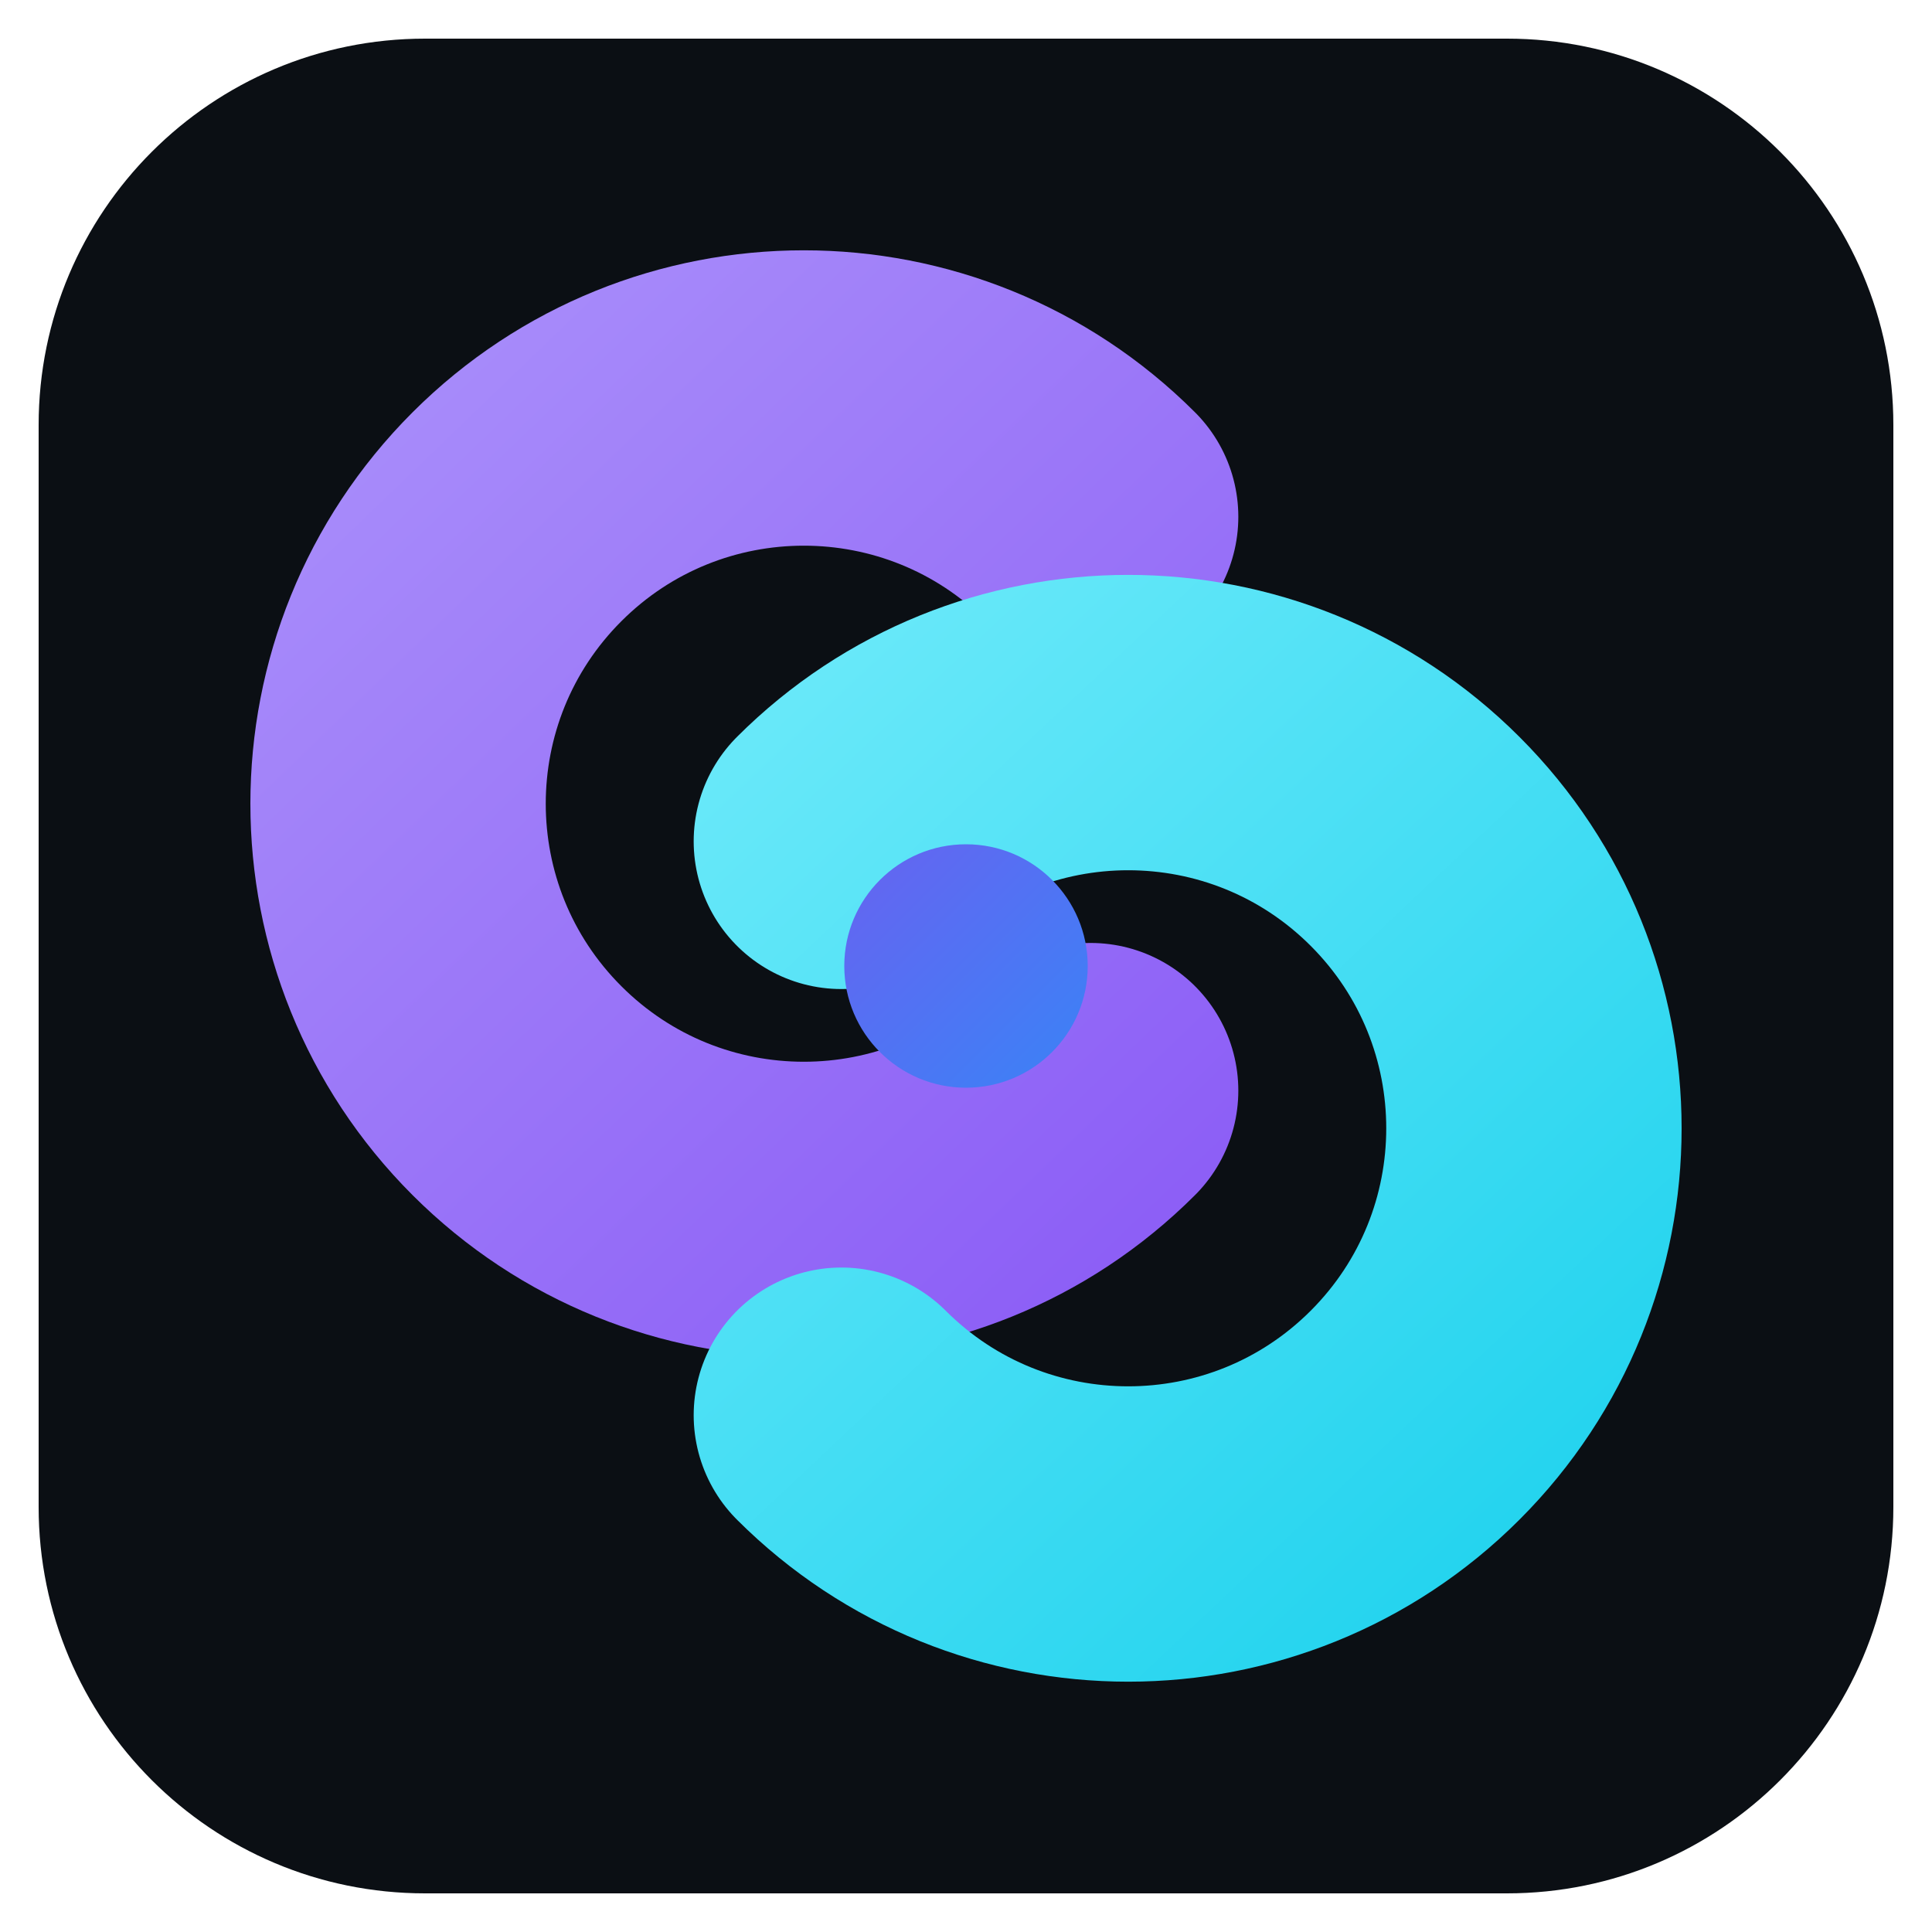
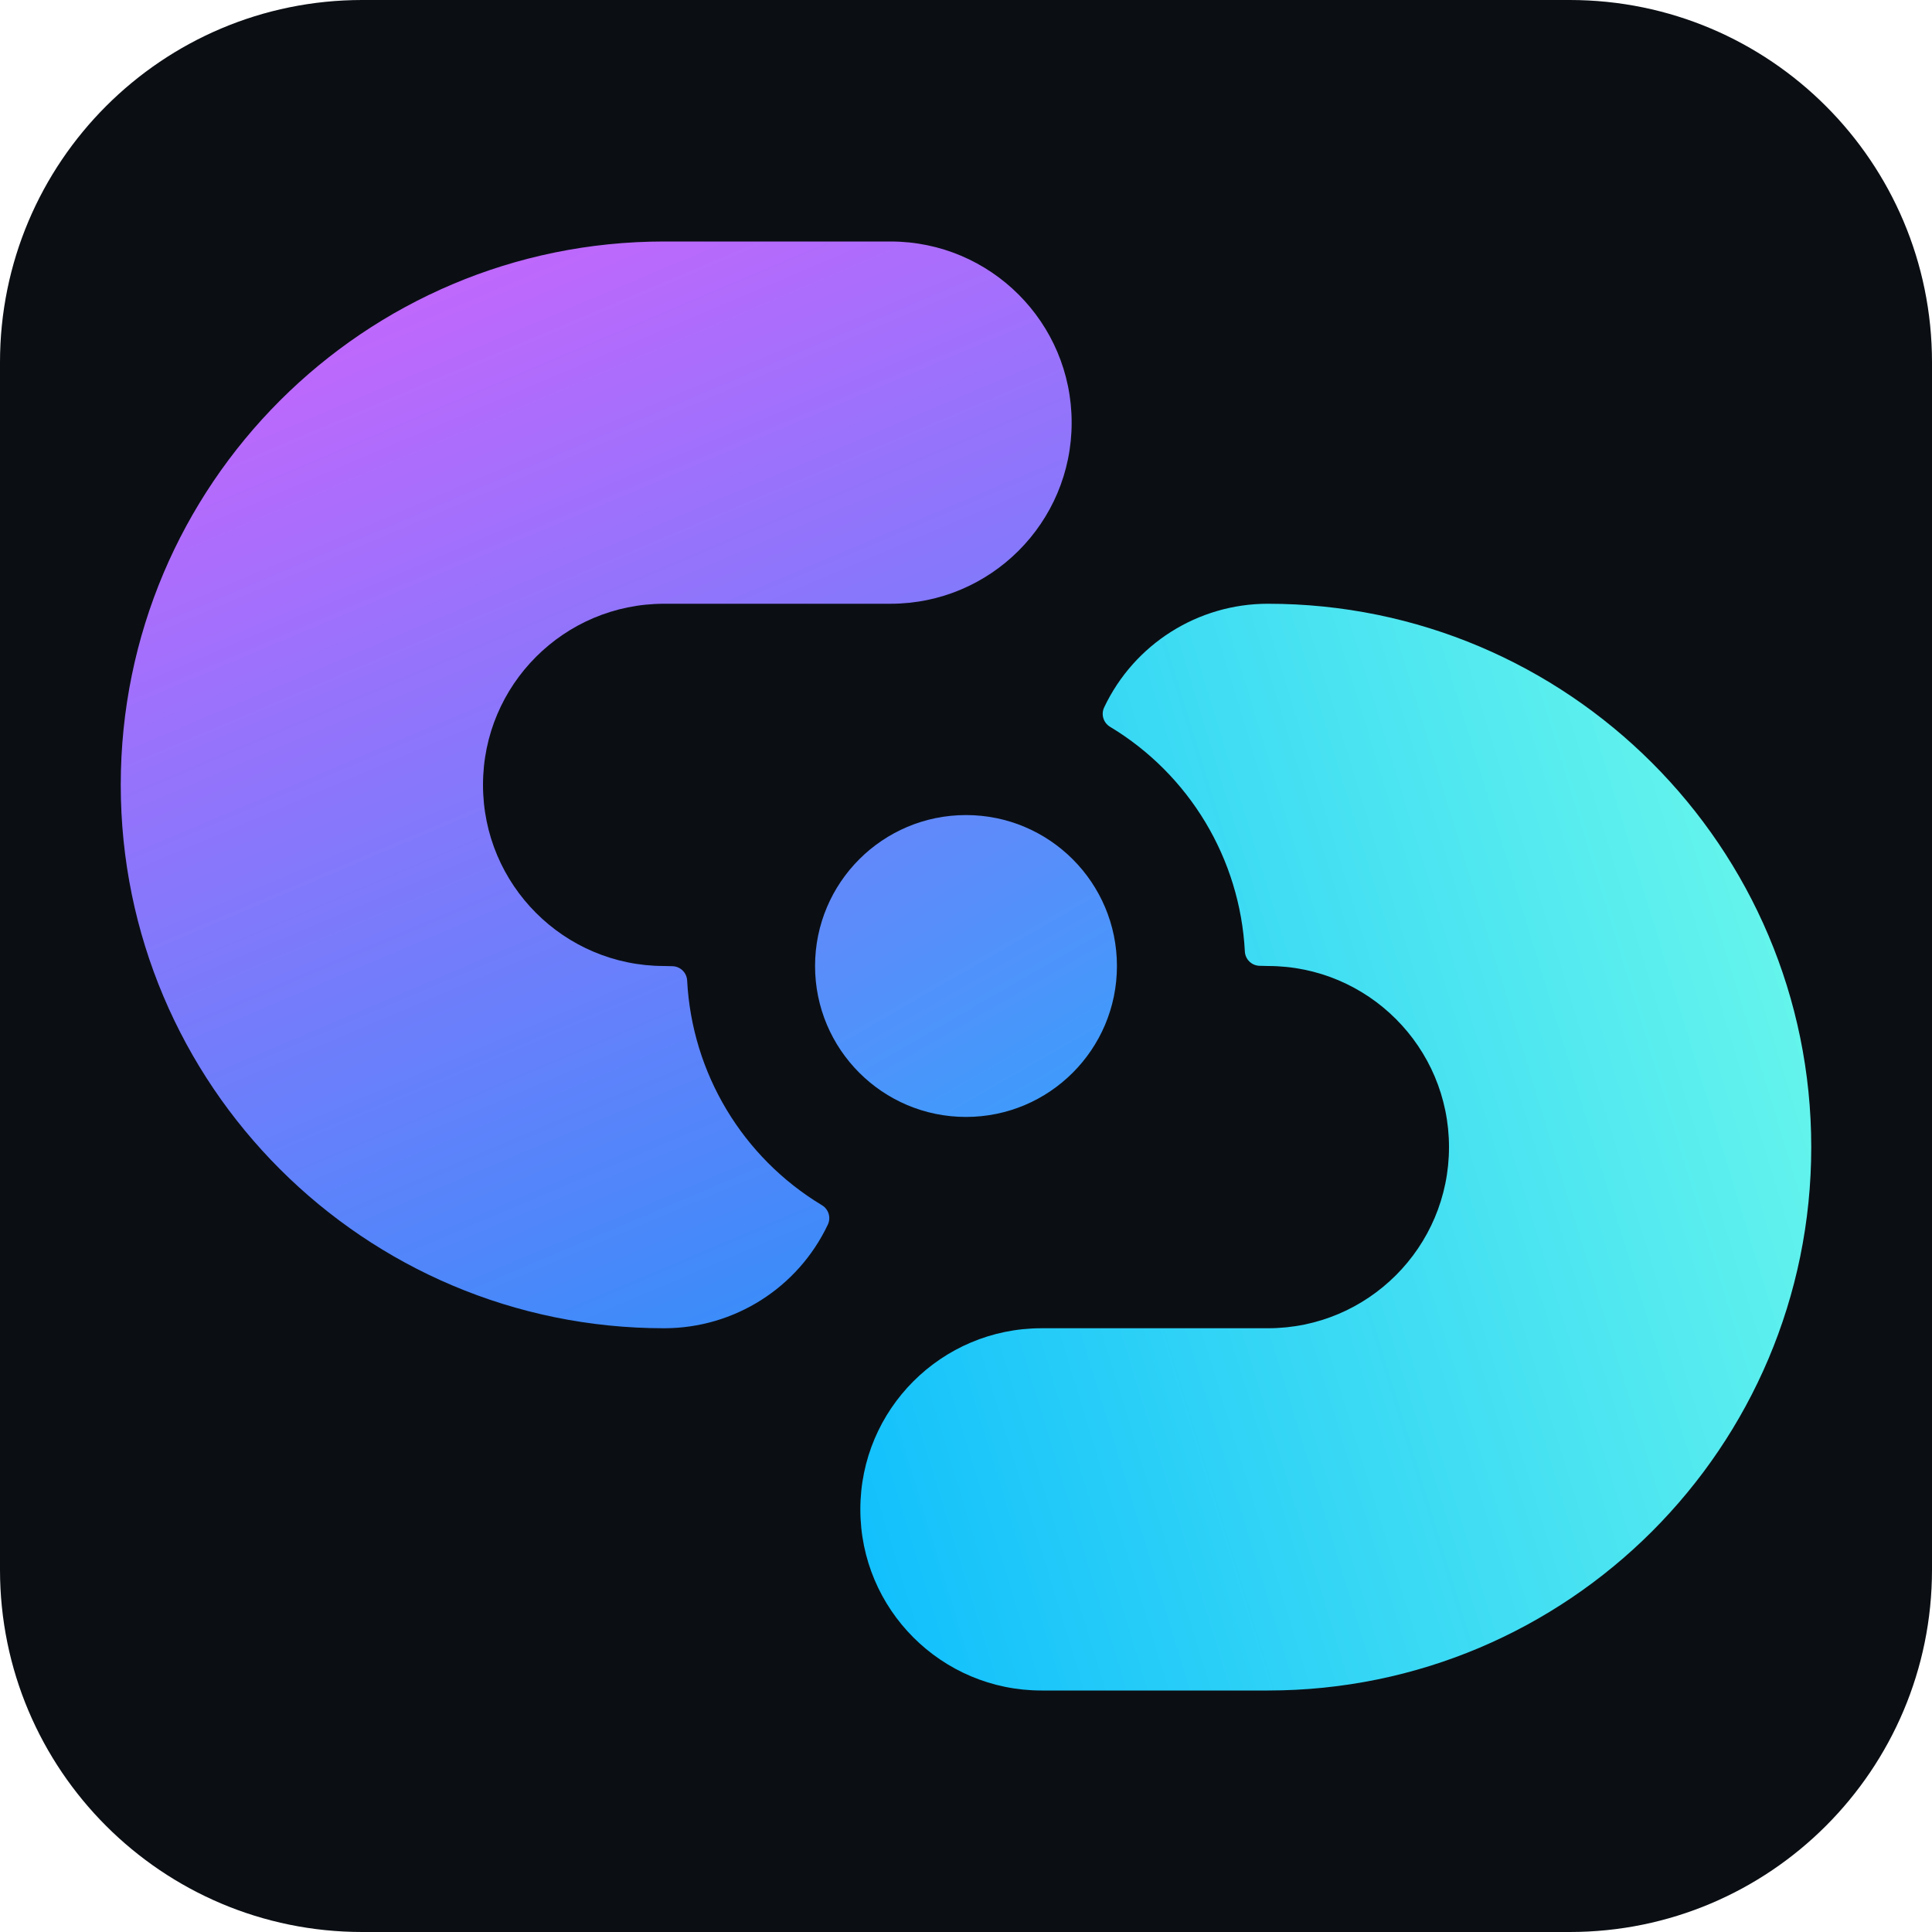
- <svg xmlns="http://www.w3.org/2000/svg" viewBox="0 0 100 100">
-   <rect x="2" y="2" width="96" height="96" rx="20" fill="#0B0F14" />
-   <g transform="translate(8 8) scale(.84)">
-     <defs>
-       <linearGradient id="gp" x1="16" y1="14" x2="67" y2="67" gradientUnits="userSpaceOnUse">
-         <stop stop-color="#A78BFA" />
-         <stop offset="1" stop-color="#8B5CF6" />
-       </linearGradient>
-       <linearGradient id="gc" x1="38" y1="35" x2="86" y2="86" gradientUnits="userSpaceOnUse">
-         <stop stop-color="#67E8F9" />
-         <stop offset="1" stop-color="#22D3EE" />
-       </linearGradient>
-       <linearGradient id="gn" x1="44" y1="44" x2="57" y2="57" gradientUnits="userSpaceOnUse">
-         <stop stop-color="#6366F1" />
-         <stop offset="1" stop-color="#3B82F6" />
-       </linearGradient>
-     </defs>
-     <path d="M57.68 22.32 A25 25 0 1 0 57.68 57.68" fill="none" stroke="url(#gp)" stroke-width="18.2" stroke-linecap="round" />
-     <path d="M42.32 77.68 A25 25 0 1 0 42.32 42.32" fill="none" stroke="url(#gc)" stroke-width="18.2" stroke-linecap="round" />
-     <circle cx="50" cy="50" r="7.5" fill="url(#gn)" />
+ <svg xmlns="http://www.w3.org/2000/svg" width="128" height="128" viewBox="0 0 128 128">
+   <defs>
+     <linearGradient id="ccdeck-favicon-upper" gradientUnits="userSpaceOnUse" x1="34.75" y1="-2.06" x2="62.12" y2="62.42">
+       <stop offset="0" stop-color="#BE68FC" />
+       <stop offset="1" stop-color="#3B8CFA" />
+     </linearGradient>
+     <linearGradient id="ccdeck-favicon-lower" gradientUnits="userSpaceOnUse" x1="33.74" y1="54.81" x2="105.49" y2="32.87">
+       <stop offset="0" stop-color="#0CBCFD" />
+       <stop offset="1" stop-color="#64F4EC" />
+     </linearGradient>
+     <linearGradient id="ccdeck-favicon-node" gradientUnits="userSpaceOnUse" x1="50.77" y1="38.95" x2="61.23" y2="57.05">
+       <stop offset="0" stop-color="#6388FA" />
+       <stop offset="1" stop-color="#3F9BFB" />
+     </linearGradient>
+   </defs>
+   <rect width="128" height="128" rx="24" fill="#0B0F14" />
+   <g transform="translate(8 16) scale(1)">
+     <path fill="url(#ccdeck-favicon-upper)" d="M36 0L51 0A12 12 0 0 1 51 24L36 24A12 12 0 0 0 36 48A12 12 0 0 1 36.574 48.014A1 1 0 0 1 37.525 48.961A18.5 18.5 0 0 0 46.458 63.849A1 1 0 0 1 46.846 65.134A12 12 0 0 1 36 72A36 36 0 0 1 36 0Z" />
+     <path fill="url(#ccdeck-favicon-lower)" d="M76 96L61 96A12 12 0 0 1 61 72L76 72A12 12 0 0 0 76 48A12 12 0 0 1 75.426 47.986A1 1 0 0 1 74.475 47.039A18.5 18.5 0 0 0 65.542 32.151A1 1 0 0 1 65.154 30.866A12 12 0 0 1 76 24A36 36 0 0 1 76 96Z" />
+     <circle fill="url(#ccdeck-favicon-node)" cx="56" cy="48" r="10" />
  </g>
</svg>
